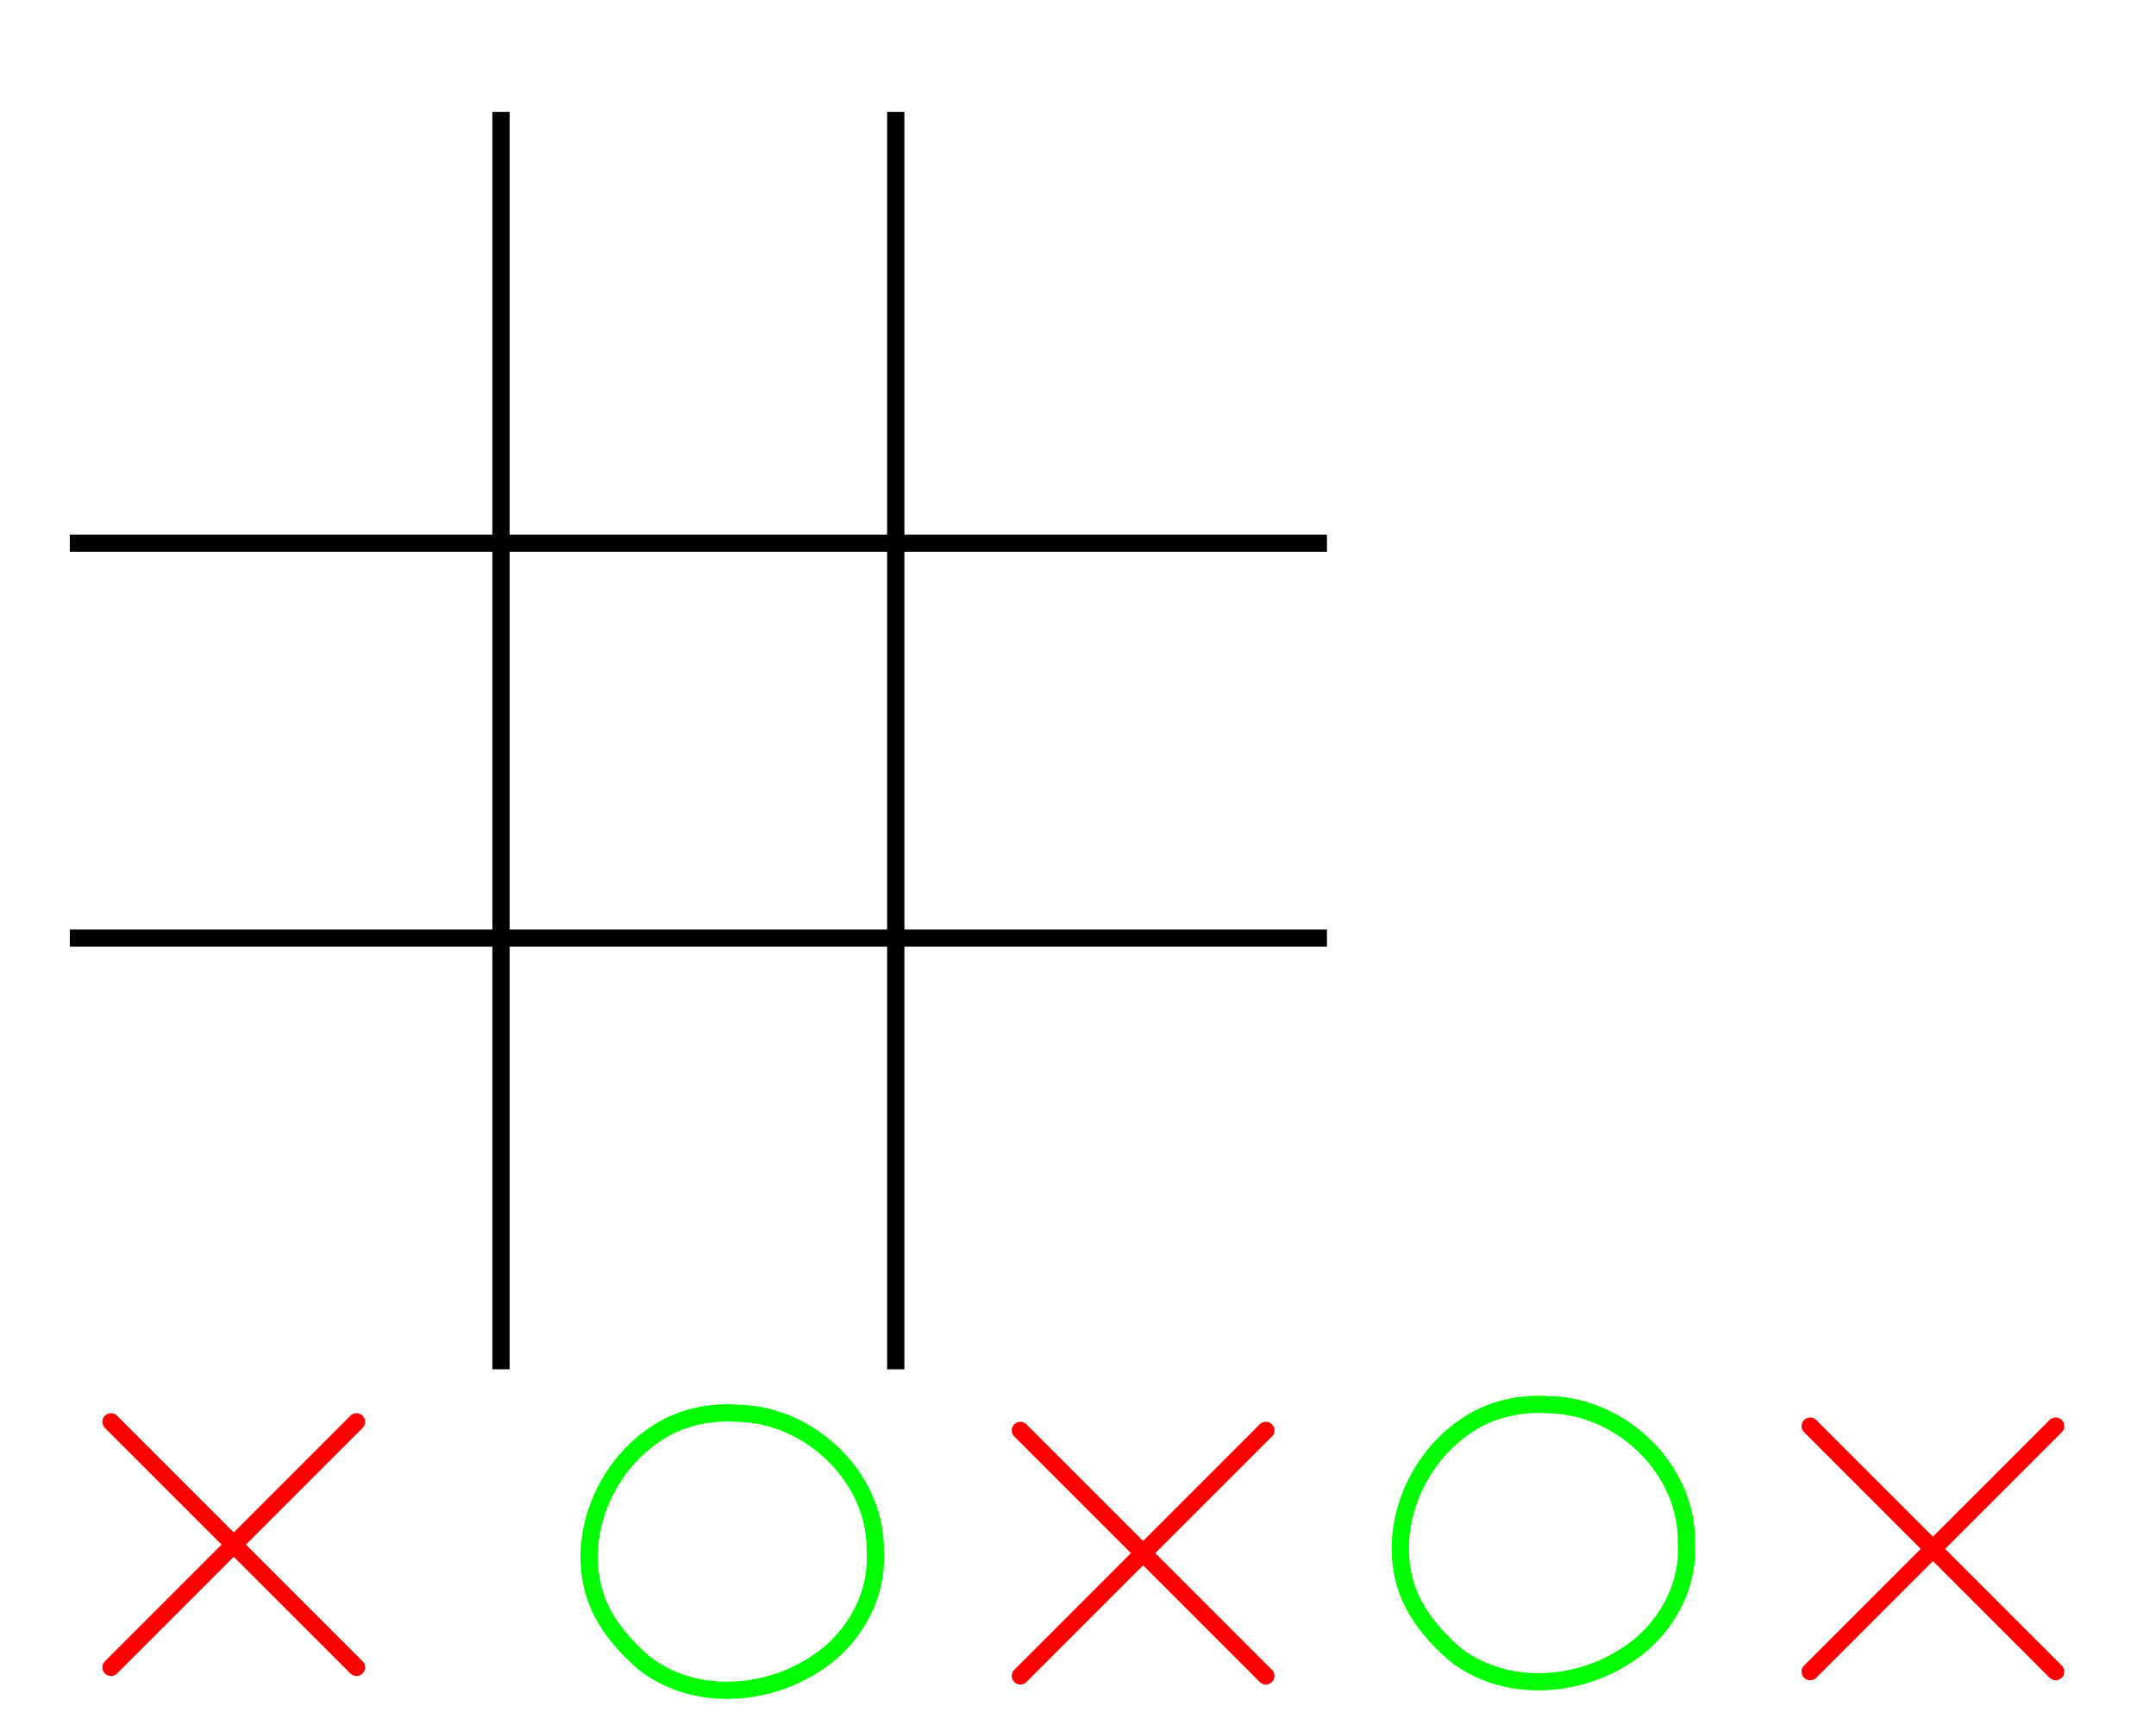
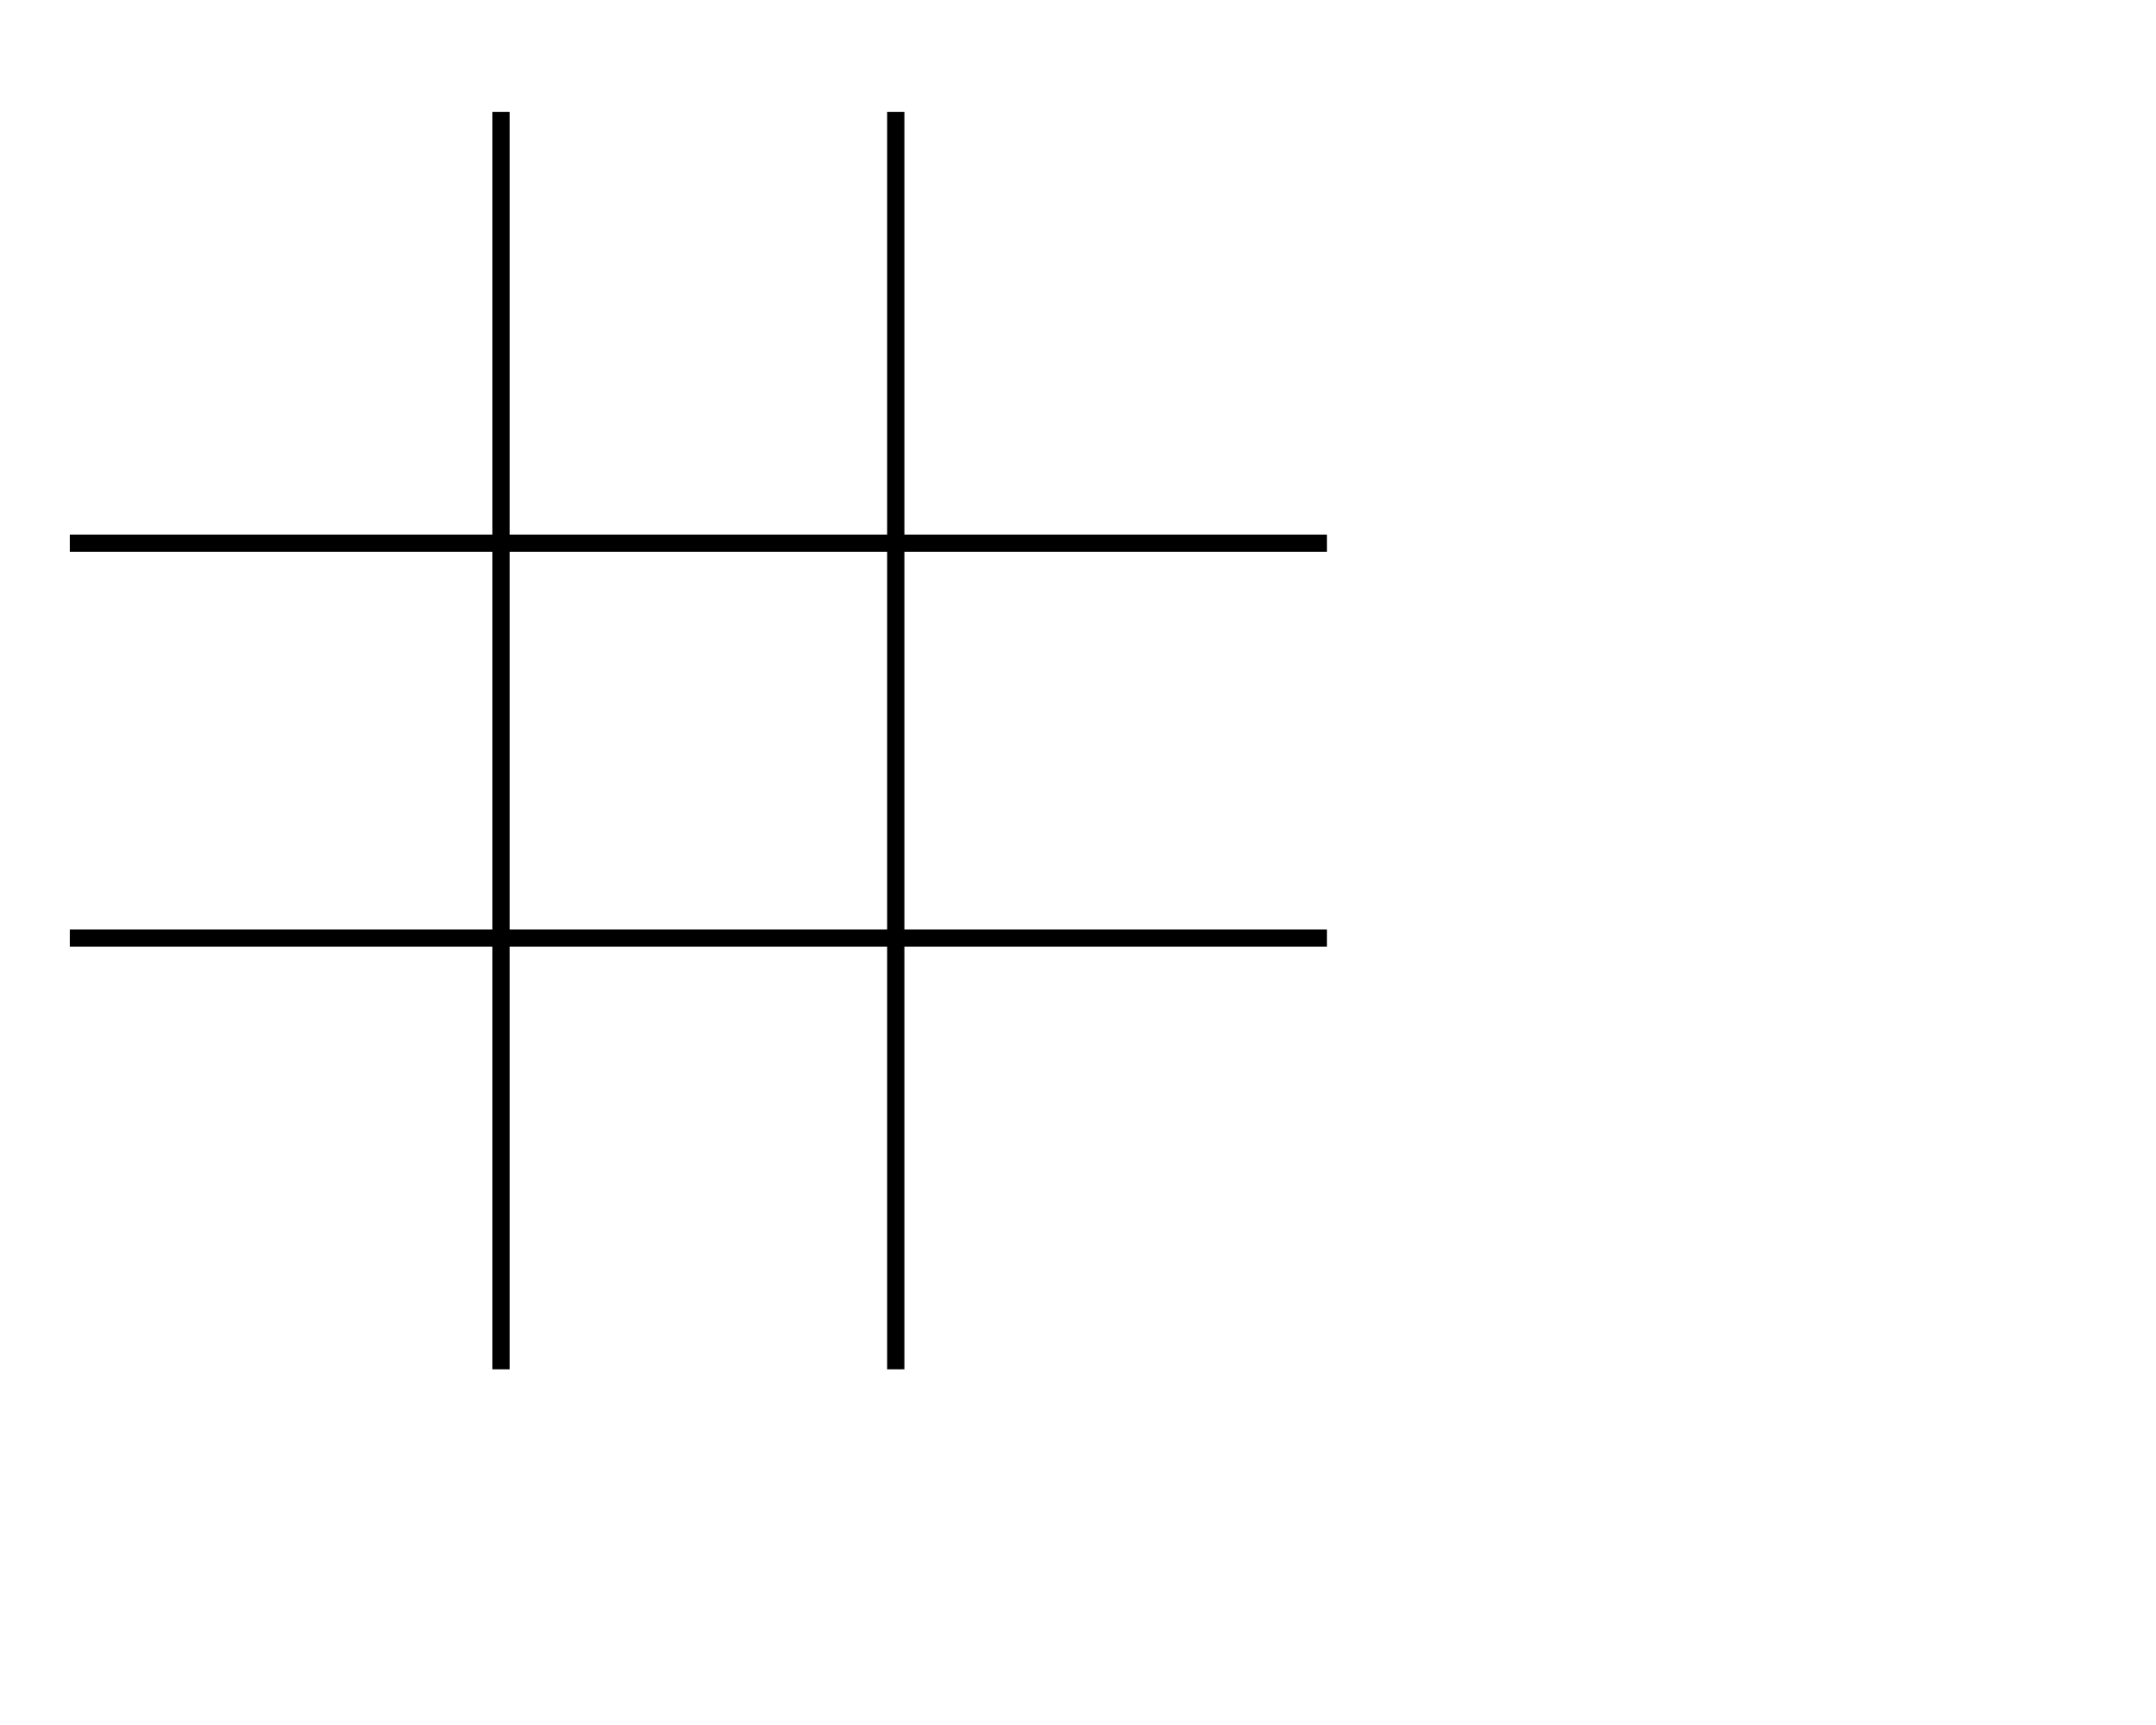
<svg xmlns="http://www.w3.org/2000/svg" width="500" height="400" id="svg2995" version="1.1">
  <defs id="defs2997" />
  <g id="layer1" transform="translate(0,-652.3622)">
    <path id="board" style="fill:#0000ff;stroke:#000000;stroke-width:4;stroke-linecap:butt;stroke-linejoin:miter;stroke-opacity:1" d="m 16.19,778.328 c 97.183,0 194.366,0 291.549,0 m -291.549,91.549 c 97.183,0 194.366,0 291.549,0 m -100,-191.549 c 0,97.183 0,194.366 0,291.549 m -91.549,-291.549 c 0,97.183 0,194.366 0,291.549" />
-     <path id="X1" style="fill:#008000;stroke:#ff0000;stroke-width:4;stroke-linecap:round;stroke-linejoin:round;stroke-opacity:1" d="m 25.743,1038.996 c 18.977,-18.977 37.954,-37.954 56.931,-56.931 m -56.931,0 c 18.977,18.977 37.954,37.954 56.931,56.931" />
-     <path style="fill:none;stroke:#00ff00;stroke-width:4;stroke-linecap:round;stroke-linejoin:round;stroke-opacity:1" d="m 202.97,1012.263 c 0.679,10.838 -5.728,21.231 -14.965,26.605 -11.592,7.117 -27.788,7.731 -38.742,-0.971 -4.205,-3.65 -8.023,-7.994 -10.331,-13.112 -6.069,-14.01 0.376,-31.259 12.7,-39.629 5.721,-4.05 12.869,-5.62 19.796,-5.068 16.689,0.419 31.984,15.202 31.542,32.175 z" id="O1" />
-     <path d="m 236.634,1040.976 c 18.977,-18.977 37.954,-37.954 56.931,-56.931 m -56.931,0 c 18.977,18.977 37.954,37.954 56.931,56.931" style="fill:#008000;stroke:#ff0000;stroke-width:4;stroke-linecap:round;stroke-linejoin:round;stroke-opacity:1" id="X2" />
-     <path id="X3" style="fill:#008000;stroke:#ff0000;stroke-width:4;stroke-linecap:round;stroke-linejoin:round;stroke-opacity:1" d="m 419.802,1039.986 c 18.977,-18.977 37.954,-37.954 56.931,-56.931 m -56.931,0 c 18.977,18.977 37.954,37.954 56.931,56.931" />
-     <path d="m 594.059,1039.986 c 18.977,-18.977 37.954,-37.954 56.931,-56.931 m -56.931,0 c 18.977,18.977 37.954,37.954 56.931,56.931" style="fill:#008000;stroke:#ff0000;stroke-width:4;stroke-linecap:round;stroke-linejoin:round;stroke-opacity:1" id="X4" />
-     <path id="X5" style="fill:#008000;stroke:#ff0000;stroke-width:4;stroke-linecap:round;stroke-linejoin:round;stroke-opacity:1" d="m 758.416,1037.016 c 18.977,-18.977 37.954,-37.954 56.931,-56.931 m -56.931,0 c 18.977,18.977 37.954,37.954 56.931,56.931" />
-     <path id="O2" d="m 391.089,1010.283 c 0.679,10.838 -5.728,21.231 -14.965,26.605 -11.592,7.117 -27.788,7.731 -38.742,-0.971 -4.205,-3.65 -8.023,-7.994 -10.331,-13.112 -6.069,-14.01 0.376,-31.259 12.7,-39.629 5.721,-4.05 12.869,-5.62 19.796,-5.068 16.689,0.419 31.984,15.202 31.542,32.175 z" style="fill:none;stroke:#00ff00;stroke-width:4;stroke-linecap:round;stroke-linejoin:round;stroke-opacity:1" />
-     <path style="fill:none;stroke:#00ff00;stroke-width:4;stroke-linecap:round;stroke-linejoin:round;stroke-opacity:1" d="m 574.257,1012.263 c 0.679,10.838 -5.728,21.231 -14.965,26.605 -11.592,7.117 -27.788,7.731 -38.742,-0.971 -4.205,-3.65 -8.023,-7.994 -10.331,-13.112 -6.069,-14.01 0.376,-31.259 12.7,-39.629 5.721,-4.05 12.869,-5.62 19.796,-5.068 16.689,0.419 31.984,15.202 31.542,32.175 z" id="O3" />
-     <path id="O4" d="m 738.614,1008.303 c 0.679,10.838 -5.728,21.231 -14.965,26.605 -11.592,7.117 -27.788,7.731 -38.742,-0.971 -4.205,-3.65 -8.023,-7.994 -10.331,-13.112 -6.069,-14.01 0.376,-31.259 12.7,-39.629 5.721,-4.05 12.869,-5.62 19.796,-5.068 16.689,0.419 31.984,15.202 31.542,32.175 z" style="fill:none;stroke:#00ff00;stroke-width:4;stroke-linecap:round;stroke-linejoin:round;stroke-opacity:1" />
-     <path style="fill:none;stroke:#00ff00;stroke-width:4;stroke-linecap:round;stroke-linejoin:round;stroke-opacity:1" d="m 902.97,1010.283 c 0.679,10.838 -5.728,21.231 -14.965,26.605 -11.592,7.117 -27.788,7.731 -38.742,-0.971 -4.205,-3.65 -8.023,-7.994 -10.331,-13.112 -6.069,-14.01 0.376,-31.259 12.7,-39.629 5.721,-4.05 12.869,-5.62 19.796,-5.068 16.689,0.419 31.984,15.202 31.542,32.175 z" id="O5" />
+     <path id="X1" style="fill:#008000;stroke:#ff0000;stroke-width:4;stroke-linecap:round;stroke-linejoin:round;stroke-opacity:1" d="m -83.079,743.86 c 18.977,-18.977 37.954,-37.954 56.931,-56.931 m -56.931,0 c 18.977,18.977 37.954,37.954 56.931,56.931" />
+     <path style="fill:none;stroke:#00ff00;stroke-width:4;stroke-linecap:round;stroke-linejoin:round;stroke-opacity:1" d="m -16.728,719.211 c 0.679,10.838 -5.728,21.231 -14.965,26.605 -11.592,7.117 -27.788,7.731 -38.742,-0.971 -4.205,-3.65 -8.023,-7.994 -10.331,-13.112 -6.069,-14.01 0.376,-31.259 12.7,-39.629 5.721,-4.05 12.869,-5.62 19.796,-5.068 16.689,0.419 31.984,15.202 31.542,32.175 z" id="O1" />
+     <path d="m -83.079,743.86 c 18.977,-18.977 37.954,-37.954 56.931,-56.931 m -56.931,0 c 18.977,18.977 37.954,37.954 56.931,56.931" style="fill:#008000;stroke:#ff0000;stroke-width:4;stroke-linecap:round;stroke-linejoin:round;stroke-opacity:1" id="X2" />
+     <path id="X3" style="fill:#008000;stroke:#ff0000;stroke-width:4;stroke-linecap:round;stroke-linejoin:round;stroke-opacity:1" d="m -83.079,743.86 c 18.977,-18.977 37.954,-37.954 56.931,-56.931 m -56.931,0 c 18.977,18.977 37.954,37.954 56.931,56.931" />
+     <path d="m -83.079,743.86 c 18.977,-18.977 37.954,-37.954 56.931,-56.931 m -56.931,0 c 18.977,18.977 37.954,37.954 56.931,56.931" style="fill:#008000;stroke:#ff0000;stroke-width:4;stroke-linecap:round;stroke-linejoin:round;stroke-opacity:1" id="X4" />
+     <path id="X5" style="fill:#008000;stroke:#ff0000;stroke-width:4;stroke-linecap:round;stroke-linejoin:round;stroke-opacity:1" d="m -83.079,743.86 c 18.977,-18.977 37.954,-37.954 56.931,-56.931 m -56.931,0 c 18.977,18.977 37.954,37.954 56.931,56.931" />
+     <path id="O2" d="m -16.728,719.211 c 0.679,10.838 -5.728,21.231 -14.965,26.605 -11.592,7.117 -27.788,7.731 -38.742,-0.971 -4.205,-3.65 -8.023,-7.994 -10.331,-13.112 -6.069,-14.01 0.376,-31.259 12.7,-39.629 5.721,-4.05 12.869,-5.62 19.796,-5.068 16.689,0.419 31.984,15.202 31.542,32.175 z" style="fill:none;stroke:#00ff00;stroke-width:4;stroke-linecap:round;stroke-linejoin:round;stroke-opacity:1" />
+     <path style="fill:none;stroke:#00ff00;stroke-width:4;stroke-linecap:round;stroke-linejoin:round;stroke-opacity:1" d="m -16.728,719.211 c 0.679,10.838 -5.728,21.231 -14.965,26.605 -11.592,7.117 -27.788,7.731 -38.742,-0.971 -4.205,-3.65 -8.023,-7.994 -10.331,-13.112 -6.069,-14.01 0.376,-31.259 12.7,-39.629 5.721,-4.05 12.869,-5.62 19.796,-5.068 16.689,0.419 31.984,15.202 31.542,32.175 z" id="O3" />
+     <path id="O4" d="m -16.728,719.211 c 0.679,10.838 -5.728,21.231 -14.965,26.605 -11.592,7.117 -27.788,7.731 -38.742,-0.971 -4.205,-3.65 -8.023,-7.994 -10.331,-13.112 -6.069,-14.01 0.376,-31.259 12.7,-39.629 5.721,-4.05 12.869,-5.62 19.796,-5.068 16.689,0.419 31.984,15.202 31.542,32.175 z" style="fill:none;stroke:#00ff00;stroke-width:4;stroke-linecap:round;stroke-linejoin:round;stroke-opacity:1" />
+     <path style="fill:none;stroke:#00ff00;stroke-width:4;stroke-linecap:round;stroke-linejoin:round;stroke-opacity:1" d="m -16.728,719.211 c 0.679,10.838 -5.728,21.231 -14.965,26.605 -11.592,7.117 -27.788,7.731 -38.742,-0.971 -4.205,-3.65 -8.023,-7.994 -10.331,-13.112 -6.069,-14.01 0.376,-31.259 12.7,-39.629 5.721,-4.05 12.869,-5.62 19.796,-5.068 16.689,0.419 31.984,15.202 31.542,32.175 z" id="O5" />
  </g>
</svg>
